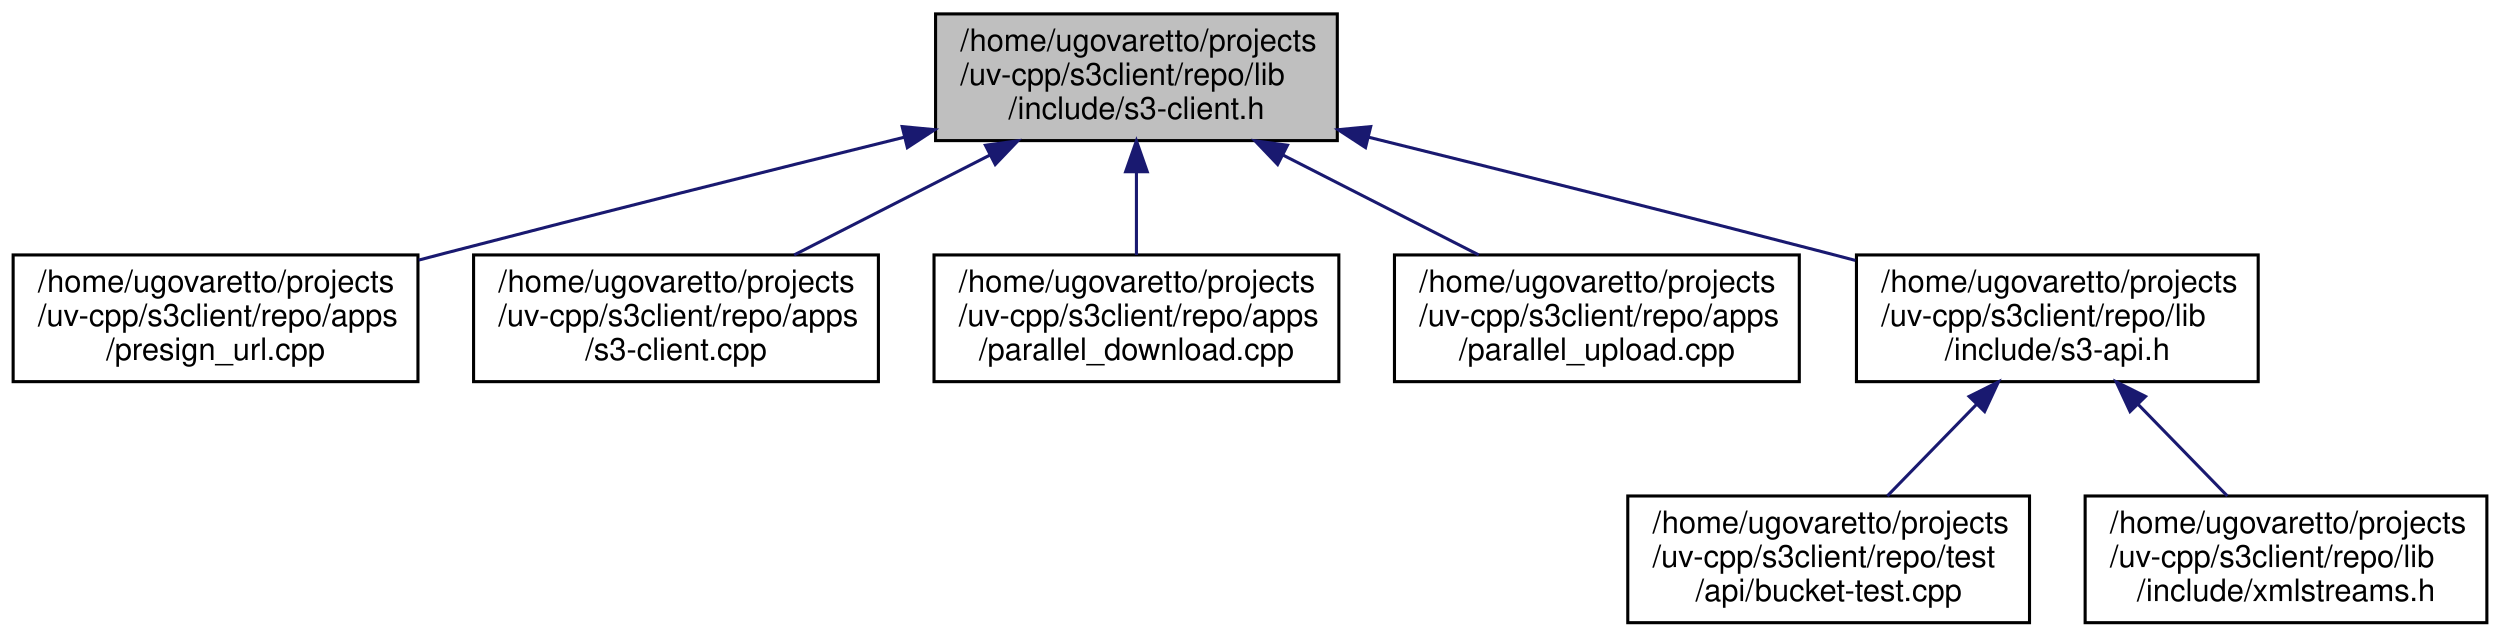
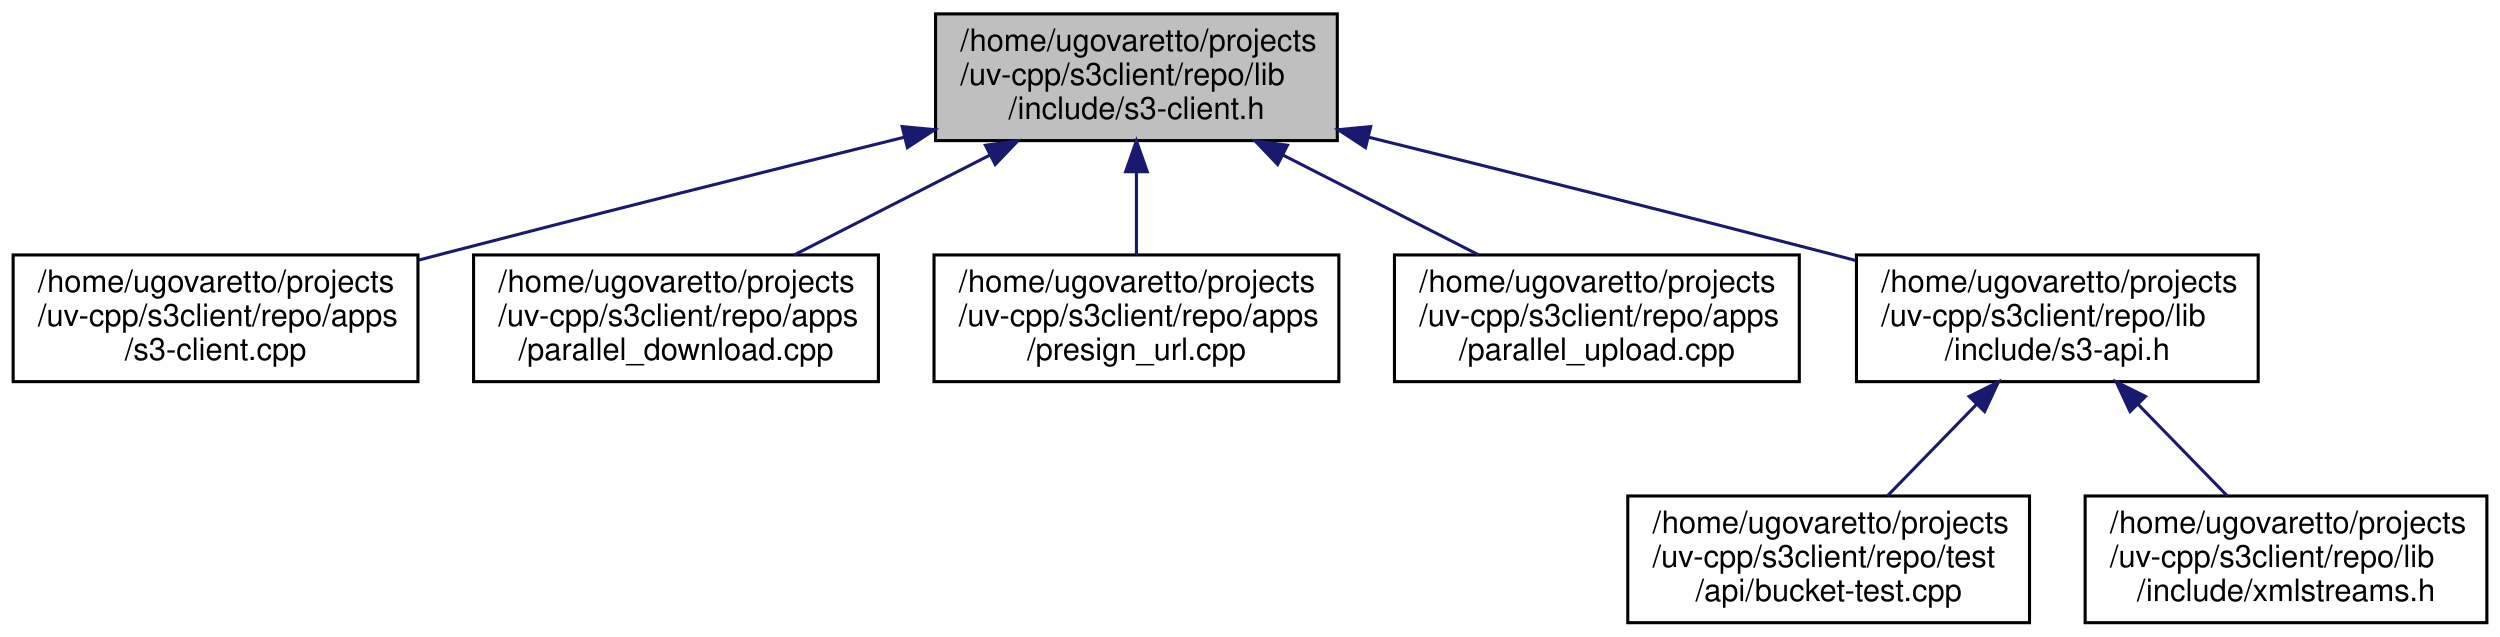
<svg xmlns="http://www.w3.org/2000/svg" xmlns:xlink="http://www.w3.org/1999/xlink" width="809pt" height="206pt" viewBox="0.00 0.00 808.50 206.00">
  <g id="graph0" class="graph" transform="scale(1 1) rotate(0) translate(4 202)">
    <g id="node1" class="node">
      <g id="a_node1">
        <a xlink:title="declaration of functions and data types for sending S3 requests, signing URLs and downloading and upl...">
          <polygon fill="#bfbfbf" stroke="black" points="298.5,-156.5 298.5,-197.5 428.5,-197.5 428.5,-156.5 298.5,-156.5" />
          <text text-anchor="start" x="306.5" y="-185.5" font-family="Helvetica,sans-Serif" font-size="10.00">/home/ugovaretto/projects</text>
          <text text-anchor="start" x="306.5" y="-174.5" font-family="Helvetica,sans-Serif" font-size="10.00">/uv-cpp/s3client/repo/lib</text>
          <text text-anchor="middle" x="363.5" y="-163.5" font-family="Helvetica,sans-Serif" font-size="10.00">/include/s3-client.h</text>
        </a>
      </g>
    </g>
    <g id="node2" class="node">
      <g id="a_node2">
-         <a xlink:href="presign__url_8cpp.html" target="_top" xlink:title="Presign URL.">
+         <a xlink:href="apps_2s3-client_8cpp.html" target="_top" xlink:title="Send S3v4-signed requests to S3 andpoint and print raw responses.">
          <polygon fill="none" stroke="black" points="0,-78.5 0,-119.5 131,-119.5 131,-78.5 0,-78.5" />
          <text text-anchor="start" x="8" y="-107.5" font-family="Helvetica,sans-Serif" font-size="10.00">/home/ugovaretto/projects</text>
          <text text-anchor="start" x="8" y="-96.5" font-family="Helvetica,sans-Serif" font-size="10.00">/uv-cpp/s3client/repo/apps</text>
-           <text text-anchor="middle" x="65.5" y="-85.5" font-family="Helvetica,sans-Serif" font-size="10.00">/presign_url.cpp</text>
+           <text text-anchor="middle" x="65.5" y="-85.5" font-family="Helvetica,sans-Serif" font-size="10.00">/s3-client.cpp</text>
        </a>
      </g>
    </g>
    <g id="edge1" class="edge">
      <path fill="none" stroke="midnightblue" d="M288.3,-157.58C244.78,-146.82 188.99,-132.87 139.5,-120 136.8,-119.3 134.04,-118.57 131.25,-117.84" />
      <polygon fill="midnightblue" stroke="midnightblue" points="287.69,-161.03 298.23,-160.03 289.37,-154.24 287.69,-161.03" />
    </g>
    <g id="node3" class="node">
      <g id="a_node3">
-         <a xlink:href="apps_2s3-client_8cpp.html" target="_top" xlink:title="Send S3v4-signed requests to S3 andpoint and print raw responses.">
+         <a xlink:href="parallel__download_8cpp.html" target="_top" xlink:title="Parallel object download download from S3 service.">
          <polygon fill="none" stroke="black" points="149,-78.5 149,-119.5 280,-119.5 280,-78.5 149,-78.5" />
          <text text-anchor="start" x="157" y="-107.5" font-family="Helvetica,sans-Serif" font-size="10.00">/home/ugovaretto/projects</text>
          <text text-anchor="start" x="157" y="-96.5" font-family="Helvetica,sans-Serif" font-size="10.00">/uv-cpp/s3client/repo/apps</text>
-           <text text-anchor="middle" x="214.5" y="-85.5" font-family="Helvetica,sans-Serif" font-size="10.00">/s3-client.cpp</text>
+           <text text-anchor="middle" x="214.5" y="-85.5" font-family="Helvetica,sans-Serif" font-size="10.00">/parallel_download.cpp</text>
        </a>
      </g>
    </g>
    <g id="edge2" class="edge">
      <path fill="none" stroke="midnightblue" d="M315.99,-151.77C295.57,-141.35 272.01,-129.34 252.74,-119.51" />
      <polygon fill="midnightblue" stroke="midnightblue" points="314.63,-155 325.13,-156.43 317.81,-148.77 314.63,-155" />
    </g>
    <g id="node4" class="node">
      <g id="a_node4">
-         <a xlink:href="parallel__download_8cpp.html" target="_top" xlink:title="Parallel object download download from S3 service.">
+         <a xlink:href="presign__url_8cpp.html" target="_top" xlink:title="Presign URL.">
          <polygon fill="none" stroke="black" points="298,-78.5 298,-119.5 429,-119.5 429,-78.5 298,-78.5" />
          <text text-anchor="start" x="306" y="-107.5" font-family="Helvetica,sans-Serif" font-size="10.00">/home/ugovaretto/projects</text>
          <text text-anchor="start" x="306" y="-96.5" font-family="Helvetica,sans-Serif" font-size="10.00">/uv-cpp/s3client/repo/apps</text>
-           <text text-anchor="middle" x="363.5" y="-85.5" font-family="Helvetica,sans-Serif" font-size="10.00">/parallel_download.cpp</text>
+           <text text-anchor="middle" x="363.5" y="-85.5" font-family="Helvetica,sans-Serif" font-size="10.00">/presign_url.cpp</text>
        </a>
      </g>
    </g>
    <g id="edge3" class="edge">
      <path fill="none" stroke="midnightblue" d="M363.5,-146.3C363.5,-137.3 363.5,-127.65 363.5,-119.51" />
      <polygon fill="midnightblue" stroke="midnightblue" points="360,-146.43 363.5,-156.43 367,-146.43 360,-146.43" />
    </g>
    <g id="node5" class="node">
      <g id="a_node5">
        <a xlink:href="parallel__upload_8cpp.html" target="_top" xlink:title="Parallel upload to S3 service.">
          <polygon fill="none" stroke="black" points="447,-78.5 447,-119.5 578,-119.5 578,-78.5 447,-78.5" />
          <text text-anchor="start" x="455" y="-107.5" font-family="Helvetica,sans-Serif" font-size="10.00">/home/ugovaretto/projects</text>
          <text text-anchor="start" x="455" y="-96.5" font-family="Helvetica,sans-Serif" font-size="10.00">/uv-cpp/s3client/repo/apps</text>
          <text text-anchor="middle" x="512.5" y="-85.5" font-family="Helvetica,sans-Serif" font-size="10.00">/parallel_upload.cpp</text>
        </a>
      </g>
    </g>
    <g id="edge4" class="edge">
      <path fill="none" stroke="midnightblue" d="M411.01,-151.77C431.43,-141.35 454.99,-129.34 474.26,-119.51" />
      <polygon fill="midnightblue" stroke="midnightblue" points="409.19,-148.77 401.87,-156.43 412.37,-155 409.19,-148.77" />
    </g>
    <g id="node6" class="node">
      <g id="a_node6">
        <a xlink:href="s3-api_8h.html" target="_top" xlink:title="declarations of S3Api class.">
          <polygon fill="none" stroke="black" points="596.5,-78.5 596.5,-119.5 726.5,-119.5 726.5,-78.5 596.5,-78.5" />
          <text text-anchor="start" x="604.5" y="-107.5" font-family="Helvetica,sans-Serif" font-size="10.00">/home/ugovaretto/projects</text>
          <text text-anchor="start" x="604.5" y="-96.5" font-family="Helvetica,sans-Serif" font-size="10.00">/uv-cpp/s3client/repo/lib</text>
          <text text-anchor="middle" x="661.5" y="-85.5" font-family="Helvetica,sans-Serif" font-size="10.00">/include/s3-api.h</text>
        </a>
      </g>
    </g>
    <g id="edge5" class="edge">
      <path fill="none" stroke="midnightblue" d="M438.7,-157.58C482.22,-146.82 538.01,-132.87 587.5,-120 590.33,-119.26 593.23,-118.5 596.15,-117.73" />
      <polygon fill="midnightblue" stroke="midnightblue" points="437.63,-154.24 428.77,-160.03 439.31,-161.03 437.63,-154.24" />
    </g>
    <g id="node7" class="node">
      <g id="a_node7">
        <a xlink:href="bucket-test_8cpp.html" target="_top" xlink:title="bucket tests">
          <polygon fill="none" stroke="black" points="522.5,-0.5 522.5,-41.5 652.5,-41.5 652.5,-0.5 522.5,-0.5" />
          <text text-anchor="start" x="530.5" y="-29.5" font-family="Helvetica,sans-Serif" font-size="10.00">/home/ugovaretto/projects</text>
          <text text-anchor="start" x="530.5" y="-18.5" font-family="Helvetica,sans-Serif" font-size="10.00">/uv-cpp/s3client/repo/test</text>
          <text text-anchor="middle" x="587.5" y="-7.5" font-family="Helvetica,sans-Serif" font-size="10.00">/api/bucket-test.cpp</text>
        </a>
      </g>
    </g>
    <g id="edge6" class="edge">
      <path fill="none" stroke="midnightblue" d="M635.41,-71.2C625.88,-61.42 615.29,-50.54 606.49,-41.51" />
      <polygon fill="midnightblue" stroke="midnightblue" points="632.96,-73.71 642.44,-78.43 637.97,-68.82 632.96,-73.71" />
    </g>
    <g id="node8" class="node">
      <g id="a_node8">
        <a xlink:href="xmlstreams_8h.html" target="_top" xlink:title="xml parser and generator.">
          <polygon fill="none" stroke="black" points="670.5,-0.5 670.5,-41.5 800.5,-41.5 800.5,-0.5 670.5,-0.5" />
          <text text-anchor="start" x="678.5" y="-29.5" font-family="Helvetica,sans-Serif" font-size="10.00">/home/ugovaretto/projects</text>
          <text text-anchor="start" x="678.5" y="-18.5" font-family="Helvetica,sans-Serif" font-size="10.00">/uv-cpp/s3client/repo/lib</text>
          <text text-anchor="middle" x="735.5" y="-7.5" font-family="Helvetica,sans-Serif" font-size="10.00">/include/xmlstreams.h</text>
        </a>
      </g>
    </g>
    <g id="edge7" class="edge">
      <path fill="none" stroke="midnightblue" d="M687.59,-71.2C697.12,-61.42 707.71,-50.54 716.51,-41.51" />
      <polygon fill="midnightblue" stroke="midnightblue" points="685.03,-68.82 680.56,-78.43 690.04,-73.71 685.03,-68.82" />
    </g>
  </g>
</svg>
